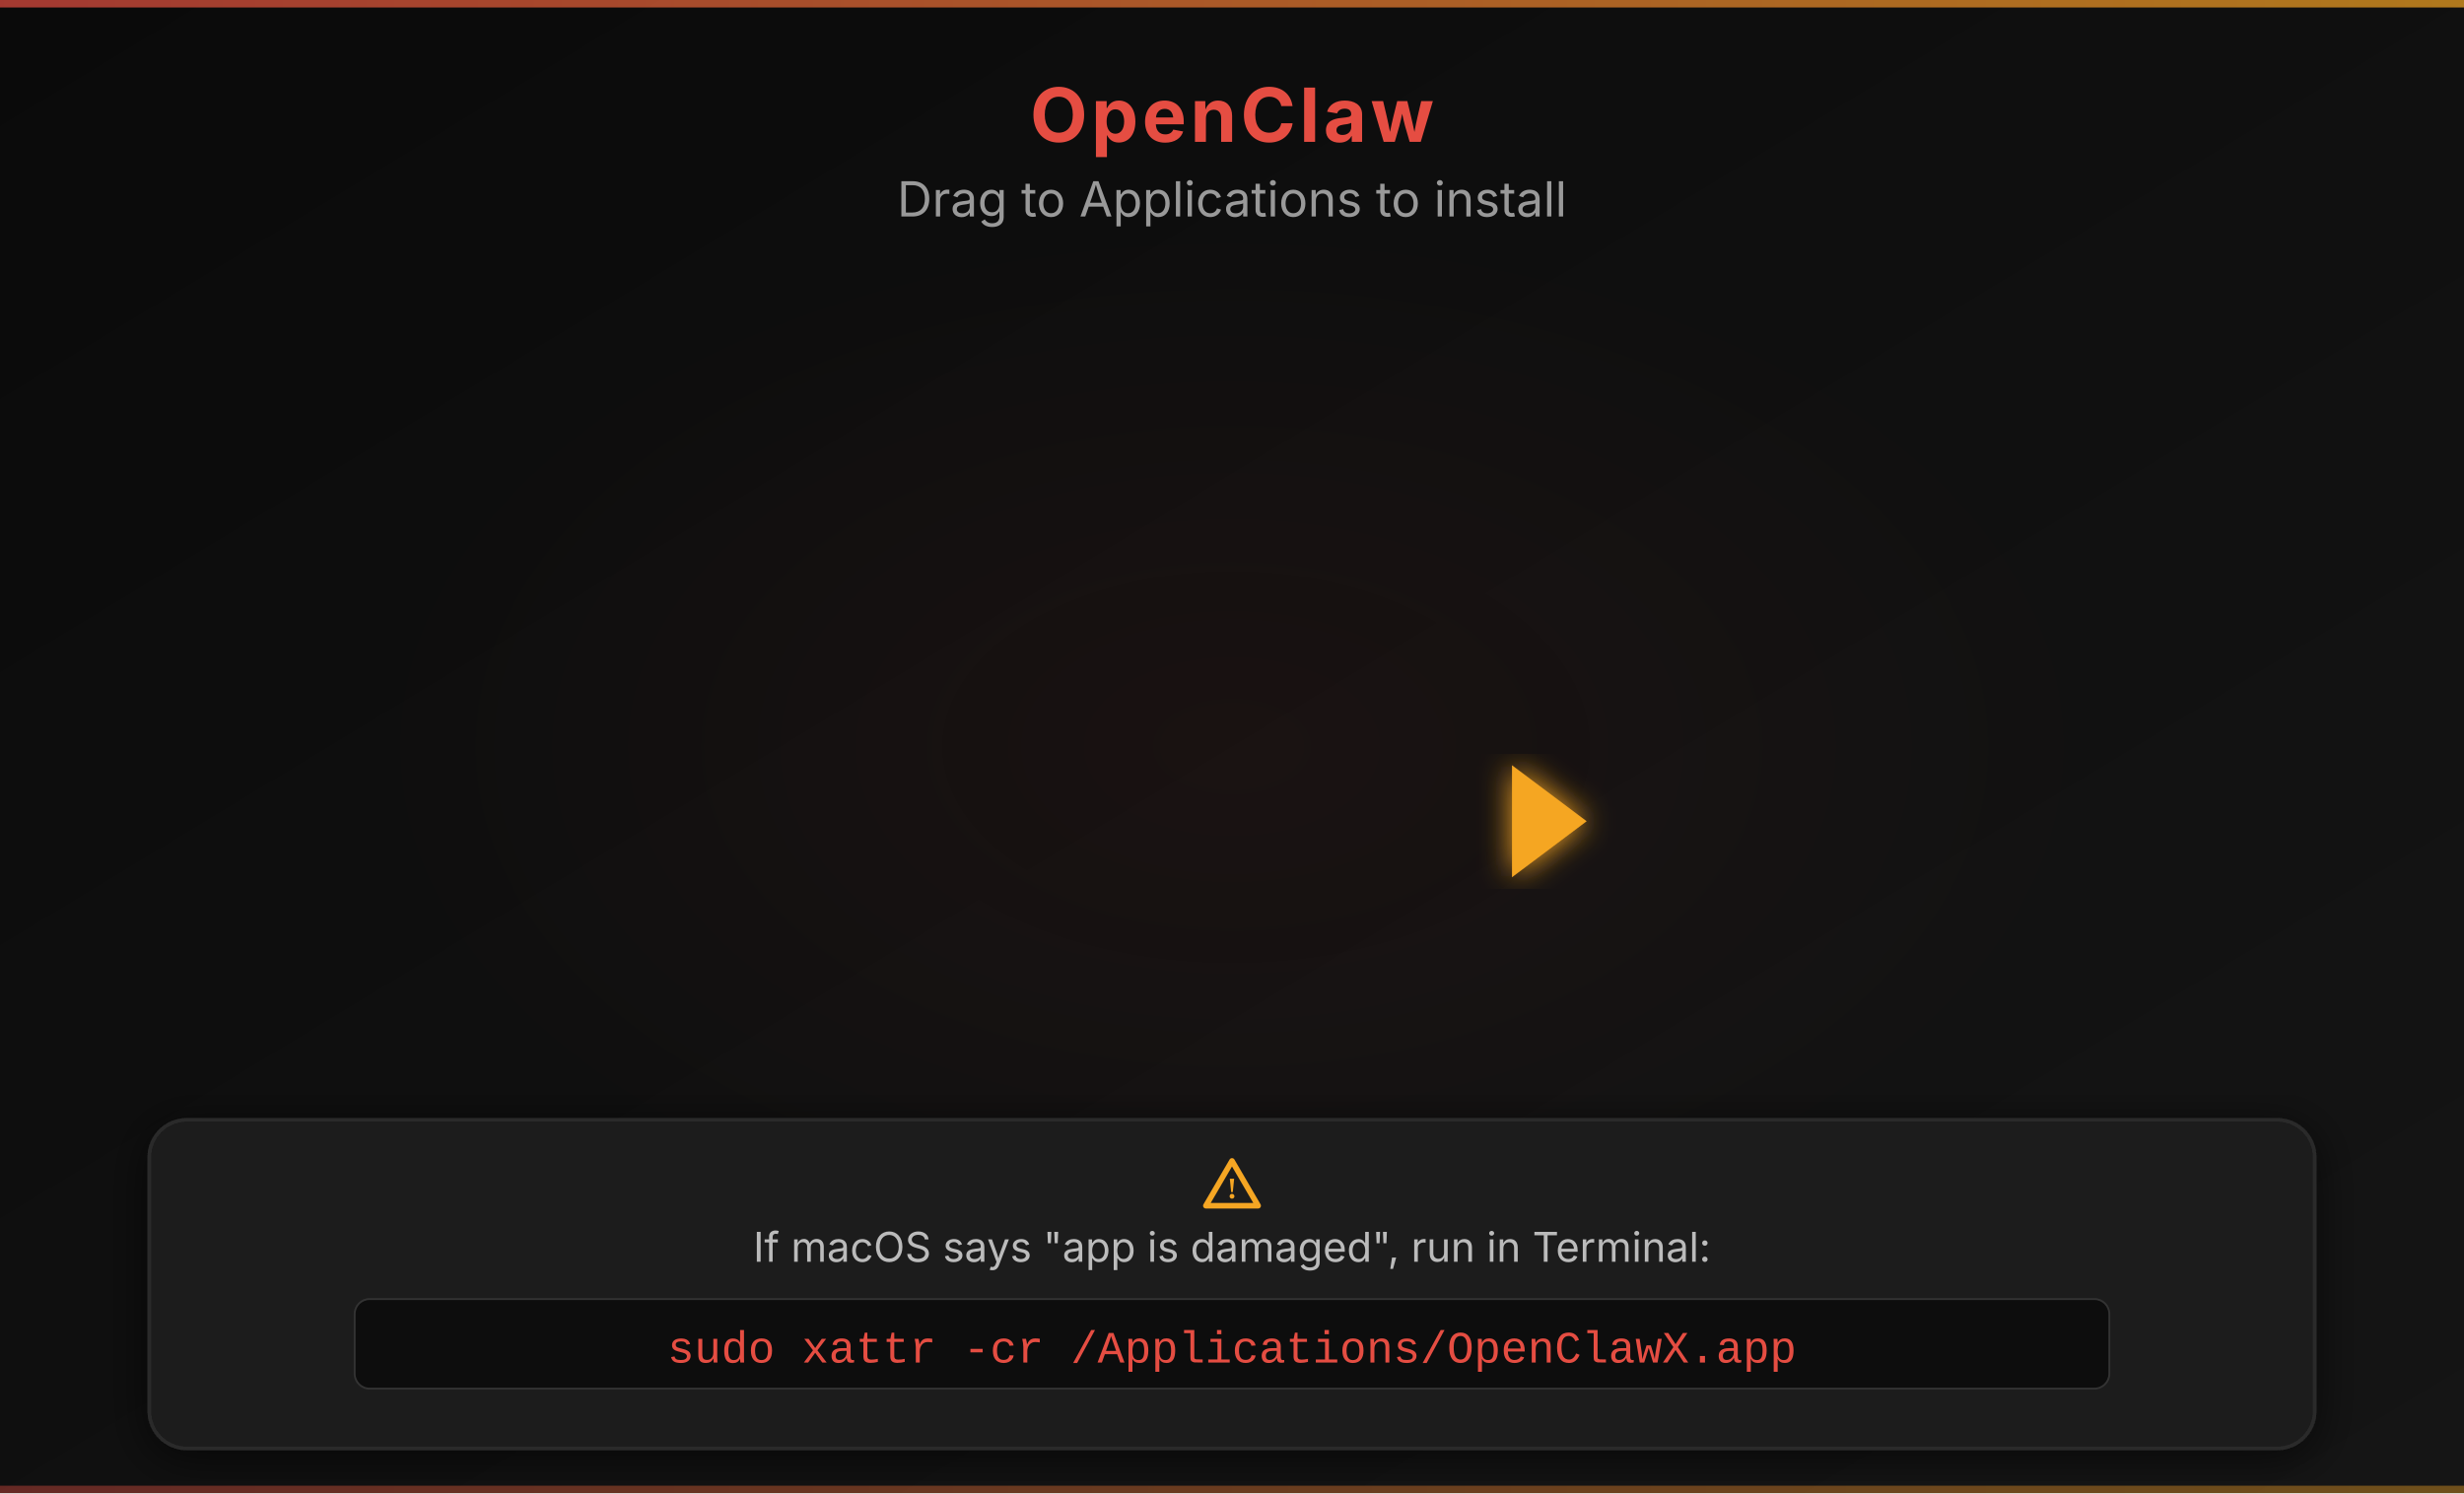
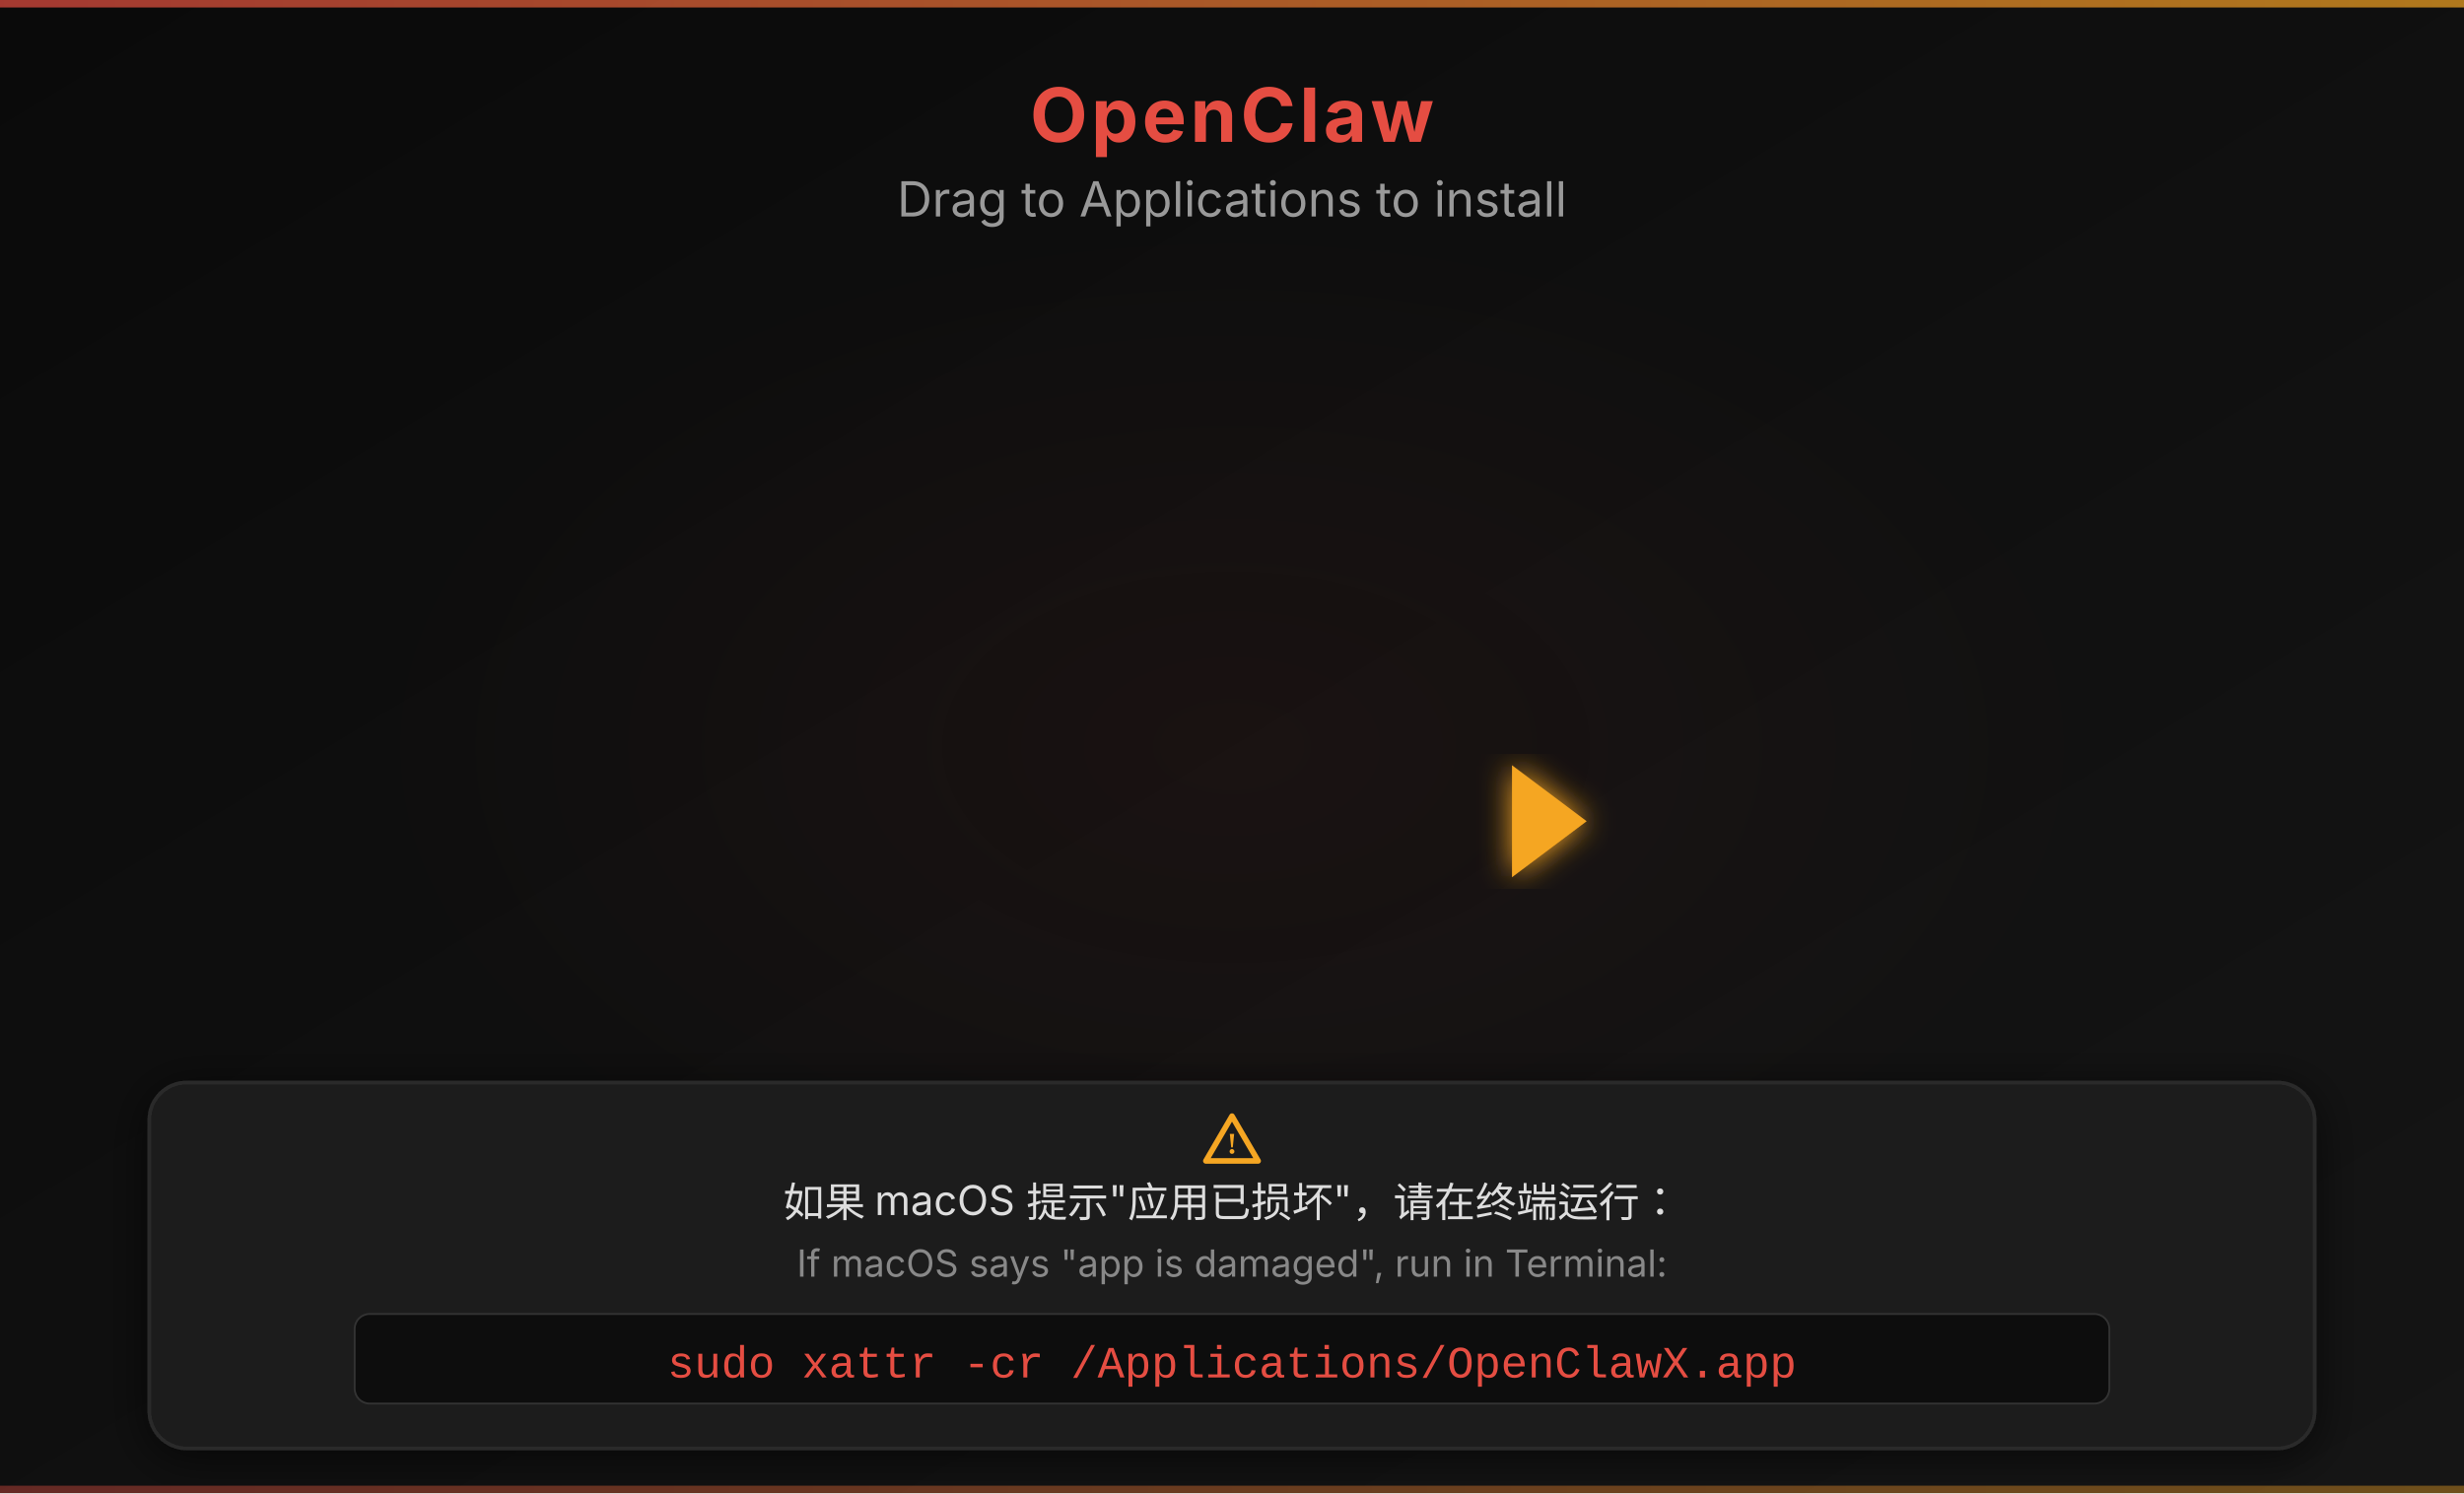
<svg xmlns="http://www.w3.org/2000/svg" width="660" height="400" viewBox="0 0 660 400">
  <defs>
    <linearGradient id="bg" x1="0%" y1="0%" x2="100%" y2="100%">
      <stop offset="0%" style="stop-color:#0a0a0a" />
      <stop offset="100%" style="stop-color:#151515" />
    </linearGradient>
    <linearGradient id="accent" x1="0%" y1="0%" x2="100%" y2="0%">
      <stop offset="0%" style="stop-color:#E54D42" />
      <stop offset="100%" style="stop-color:#F5A623" />
    </linearGradient>
    <filter id="glow">
      <feGaussianBlur stdDeviation="4" result="blur" />
      <feMerge>
        <feMergeNode in="blur" />
        <feMergeNode in="SourceGraphic" />
      </feMerge>
    </filter>
    <filter id="shadow">
      <feDropShadow dx="0" dy="2" stdDeviation="6" flood-color="#000" flood-opacity="0.6" />
    </filter>
  </defs>
  <rect width="660" height="400" fill="url(#bg)" />
  <radialGradient id="center-glow" cx="50%" cy="50%" r="35%">
    <stop offset="0%" style="stop-color:#E54D42; stop-opacity:0.05" />
    <stop offset="100%" style="stop-color:#E54D42; stop-opacity:0" />
  </radialGradient>
  <rect width="660" height="400" fill="url(#center-glow)" />
  <rect x="0" y="0" width="660" height="2" fill="url(#accent)" opacity="0.7" />
  <text x="330" y="38" text-anchor="middle" font-family="-apple-system, BlinkMacSystemFont, 'Helvetica Neue', sans-serif" font-size="20" font-weight="700" fill="#E54D42" letter-spacing="1">
    OpenClaw
  </text>
  <text x="330" y="58" text-anchor="middle" font-family="-apple-system, BlinkMacSystemFont, 'PingFang SC', 'Helvetica Neue', sans-serif" font-size="13" fill="#999">
    Drag to Applications to install
  </text>
  <g filter="url(#glow)">
    <line x1="235" y1="220" x2="415" y2="220" stroke="url(#accent)" stroke-width="4" stroke-linecap="round" stroke-dasharray="12,6" />
    <polygon points="425,220 405,205 405,235" fill="#F5A623" />
  </g>
-   <rect x="40" y="300" width="580" height="88" rx="10" fill="#1a1a1a" stroke="#2a2a2a" stroke-width="1" filter="url(#shadow)" />
-   <g transform="translate(330, 318)">
+   <rect x="40" y="290" width="580" height="98" rx="10" fill="#1a1a1a" stroke="#2a2a2a" stroke-width="1" filter="url(#shadow)" />
+   <g transform="translate(330, 306)">
    <polygon points="0,-7 7,5 -7,5" fill="none" stroke="#F5A623" stroke-width="1.5" stroke-linejoin="round" />
    <text x="0" y="3" text-anchor="middle" font-size="8" font-weight="bold" fill="#F5A623">!</text>
  </g>
-   <text x="330" y="338" text-anchor="middle" font-family="-apple-system, 'PingFang SC', sans-serif" font-size="11" fill="#bbb">
+   <text x="330" y="326" text-anchor="middle" font-family="-apple-system, 'PingFang SC', 'Helvetica Neue', sans-serif" font-size="11" fill="#ddd">
+     如果 macOS 提示"应用已损坏"，请在终端运行：
+   </text>
+   <text x="330" y="342" text-anchor="middle" font-family="-apple-system, 'PingFang SC', 'Helvetica Neue', sans-serif" font-size="10" fill="#888">
    If macOS says "app is damaged", run in Terminal:
  </text>
-   <rect x="95" y="348" width="470" height="24" rx="4" fill="#0d0d0d" stroke="#333" stroke-width="0.5" />
-   <text x="330" y="365" text-anchor="middle" font-family="'SF Mono', Menlo, Monaco, 'Courier New', monospace" font-size="12" fill="#E54D42">
+   <rect x="95" y="352" width="470" height="24" rx="4" fill="#0d0d0d" stroke="#333" stroke-width="0.5" />
+   <text x="330" y="369" text-anchor="middle" font-family="'SF Mono', Menlo, Monaco, 'Courier New', monospace" font-size="12" fill="#E54D42">
    sudo xattr -cr /Applications/OpenClawX.app
  </text>
  <rect x="0" y="398" width="660" height="2" fill="url(#accent)" opacity="0.4" />
</svg>
